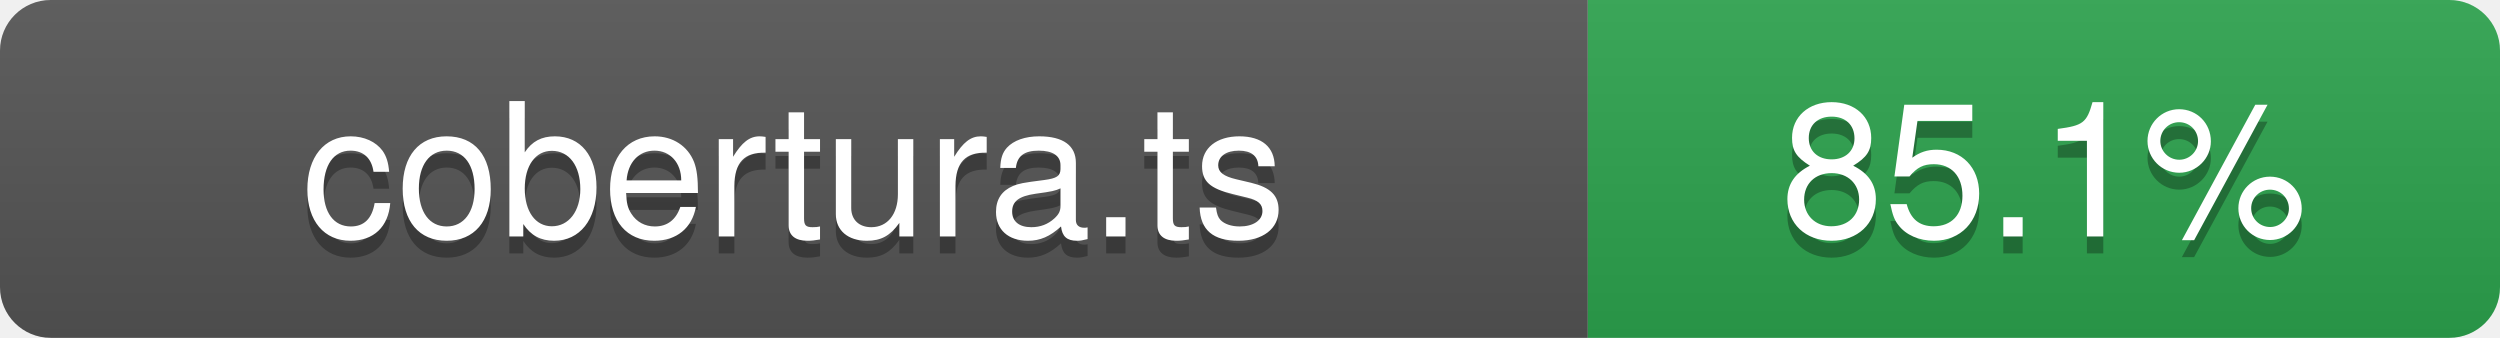
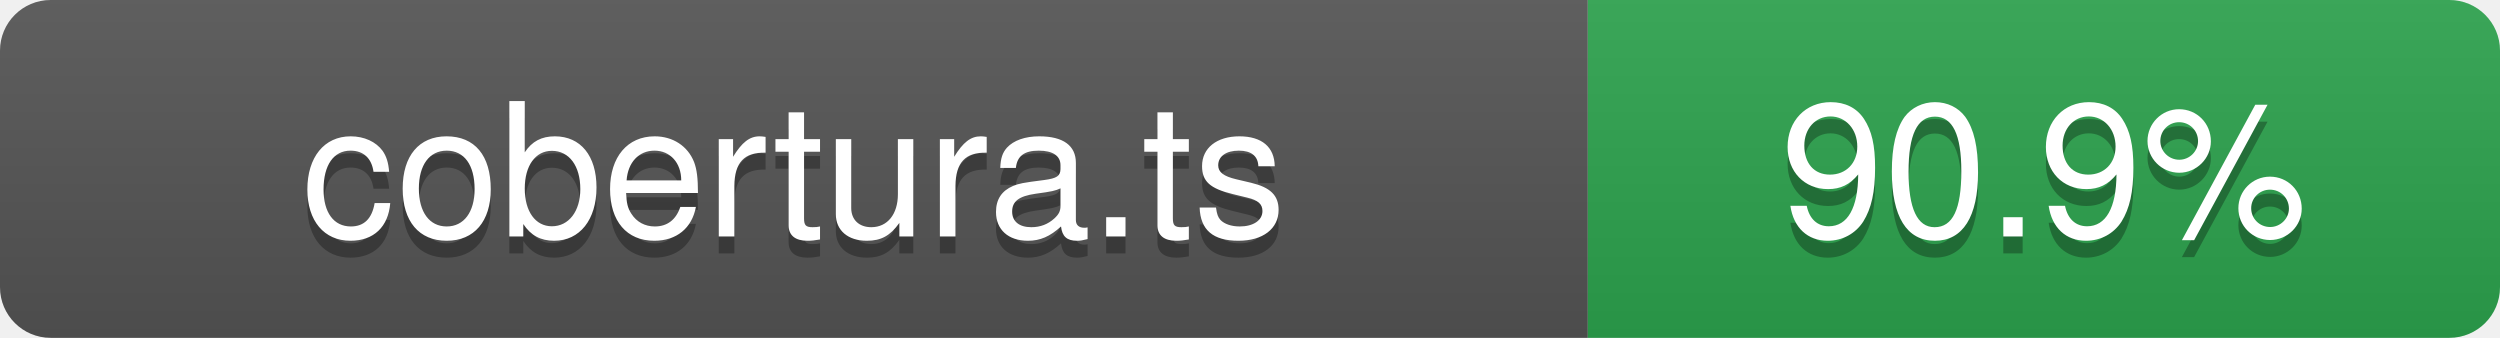
- <svg xmlns="http://www.w3.org/2000/svg" width="148" height="20" role="img" aria-label="cobertura.ts: 85.1%">
+ <svg xmlns="http://www.w3.org/2000/svg" width="148" height="20" role="img" aria-label="cobertura.ts: 90.9%">
  <linearGradient id="covpages-grad" x2="0" y2="100%">
    <stop offset="0" stop-color="#bbb" stop-opacity=".1" />
    <stop offset="1" stop-opacity=".1" />
  </linearGradient>
  <clipPath id="covpages-r">
    <rect width="148" height="20" rx="3" fill="#fff" />
  </clipPath>
  <g clip-path="url(#covpages-r)">
    <rect width="94" height="20" fill="#555" />
    <rect x="94" width="54" height="20" fill="#2da44e" />
    <rect width="148" height="20" fill="url(#covpages-grad)" />
  </g>
  <g fill="#fff" text-anchor="middle" font-family="-apple-system,BlinkMacSystemFont,Segoe UI,Helvetica,Arial,sans-serif" text-rendering="geometricPrecision" font-size="110">
    <text aria-hidden="true" x="470" y="150" fill="#010101" fill-opacity=".3" transform="scale(.1)">cobertura.ts</text>
    <text x="470" y="140" transform="scale(.1)" fill="#fff">cobertura.ts</text>
-     <text aria-hidden="true" x="1210" y="150" fill="#010101" fill-opacity=".3" transform="scale(.1)">85.1%</text>
-     <text x="1210" y="140" transform="scale(.1)" fill="#fff">85.1%</text>
+     <text aria-hidden="true" x="1210" y="150" fill="#010101" fill-opacity=".3" transform="scale(.1)">90.9%</text>
+     <text x="1210" y="140" transform="scale(.1)" fill="#fff">90.9%</text>
  </g>
</svg>
